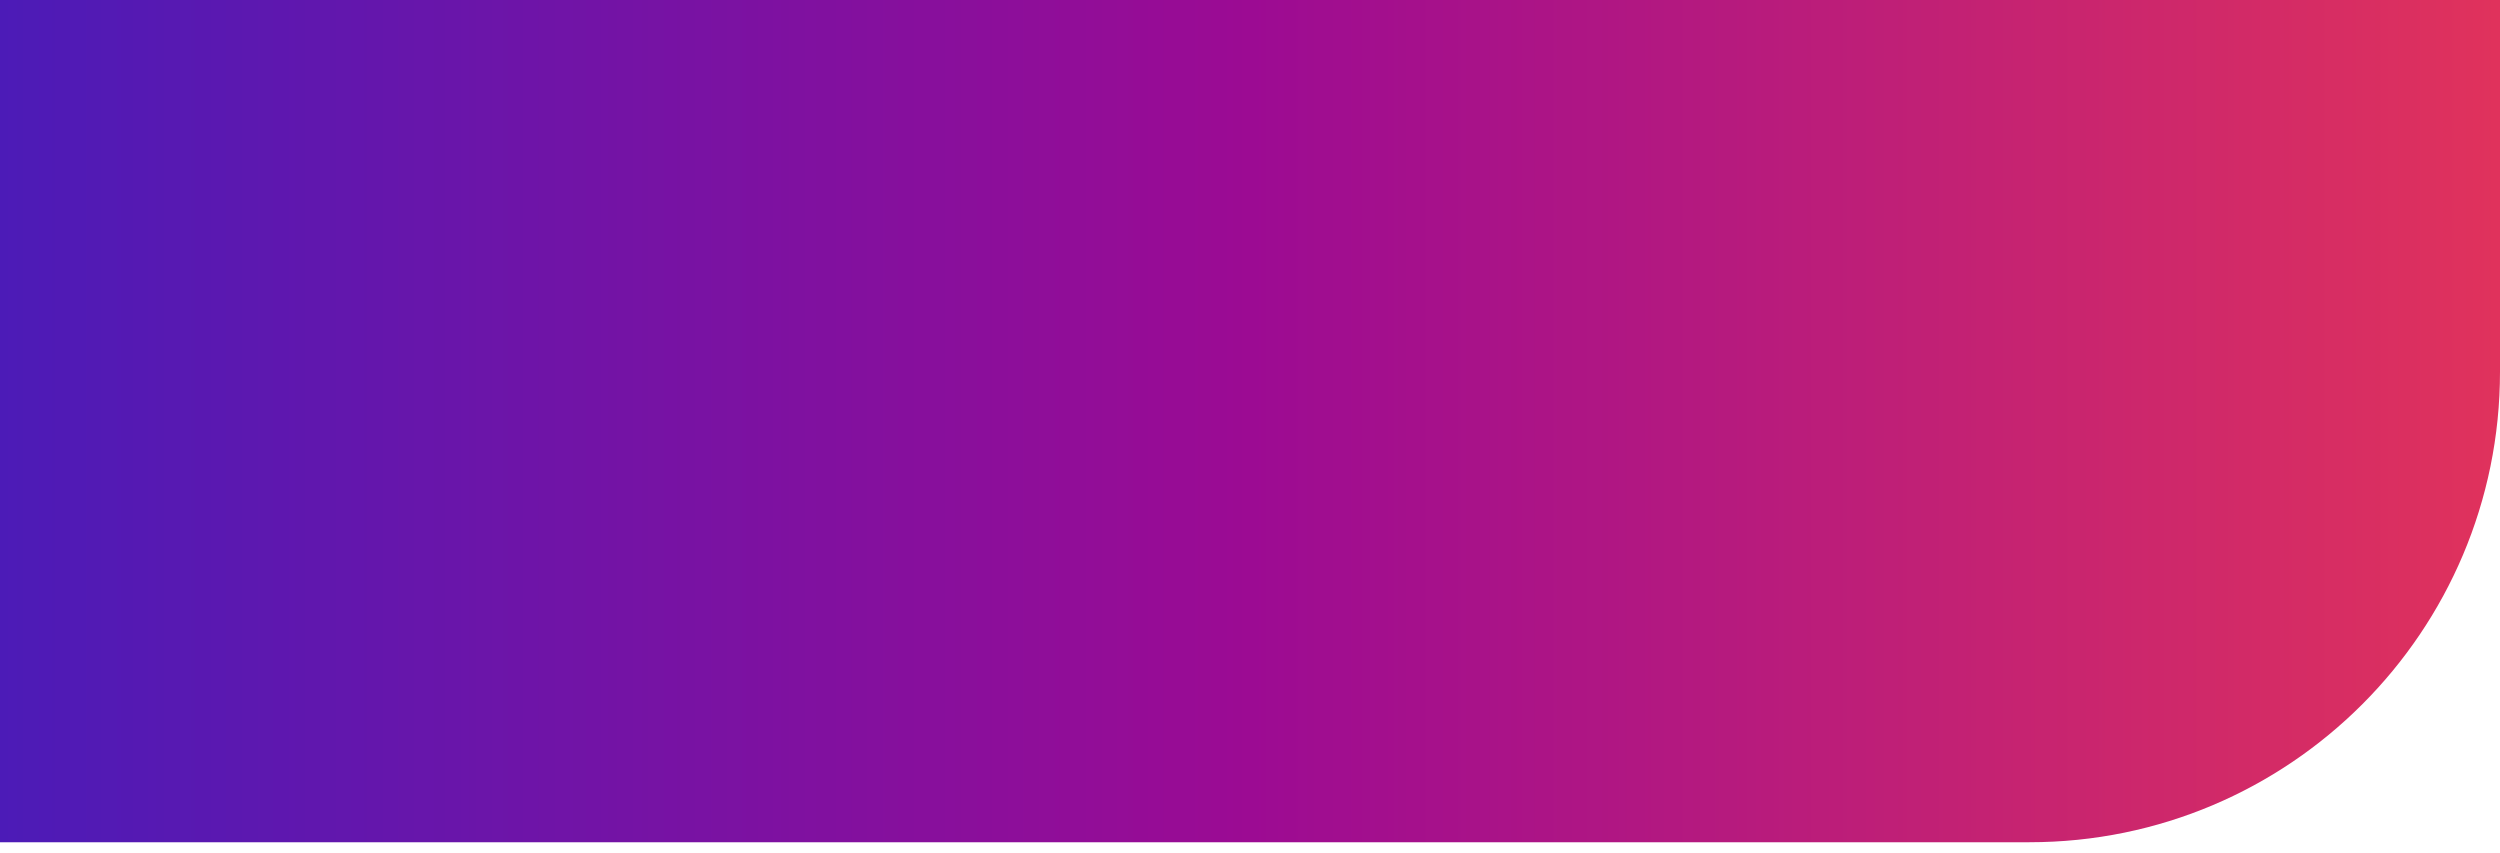
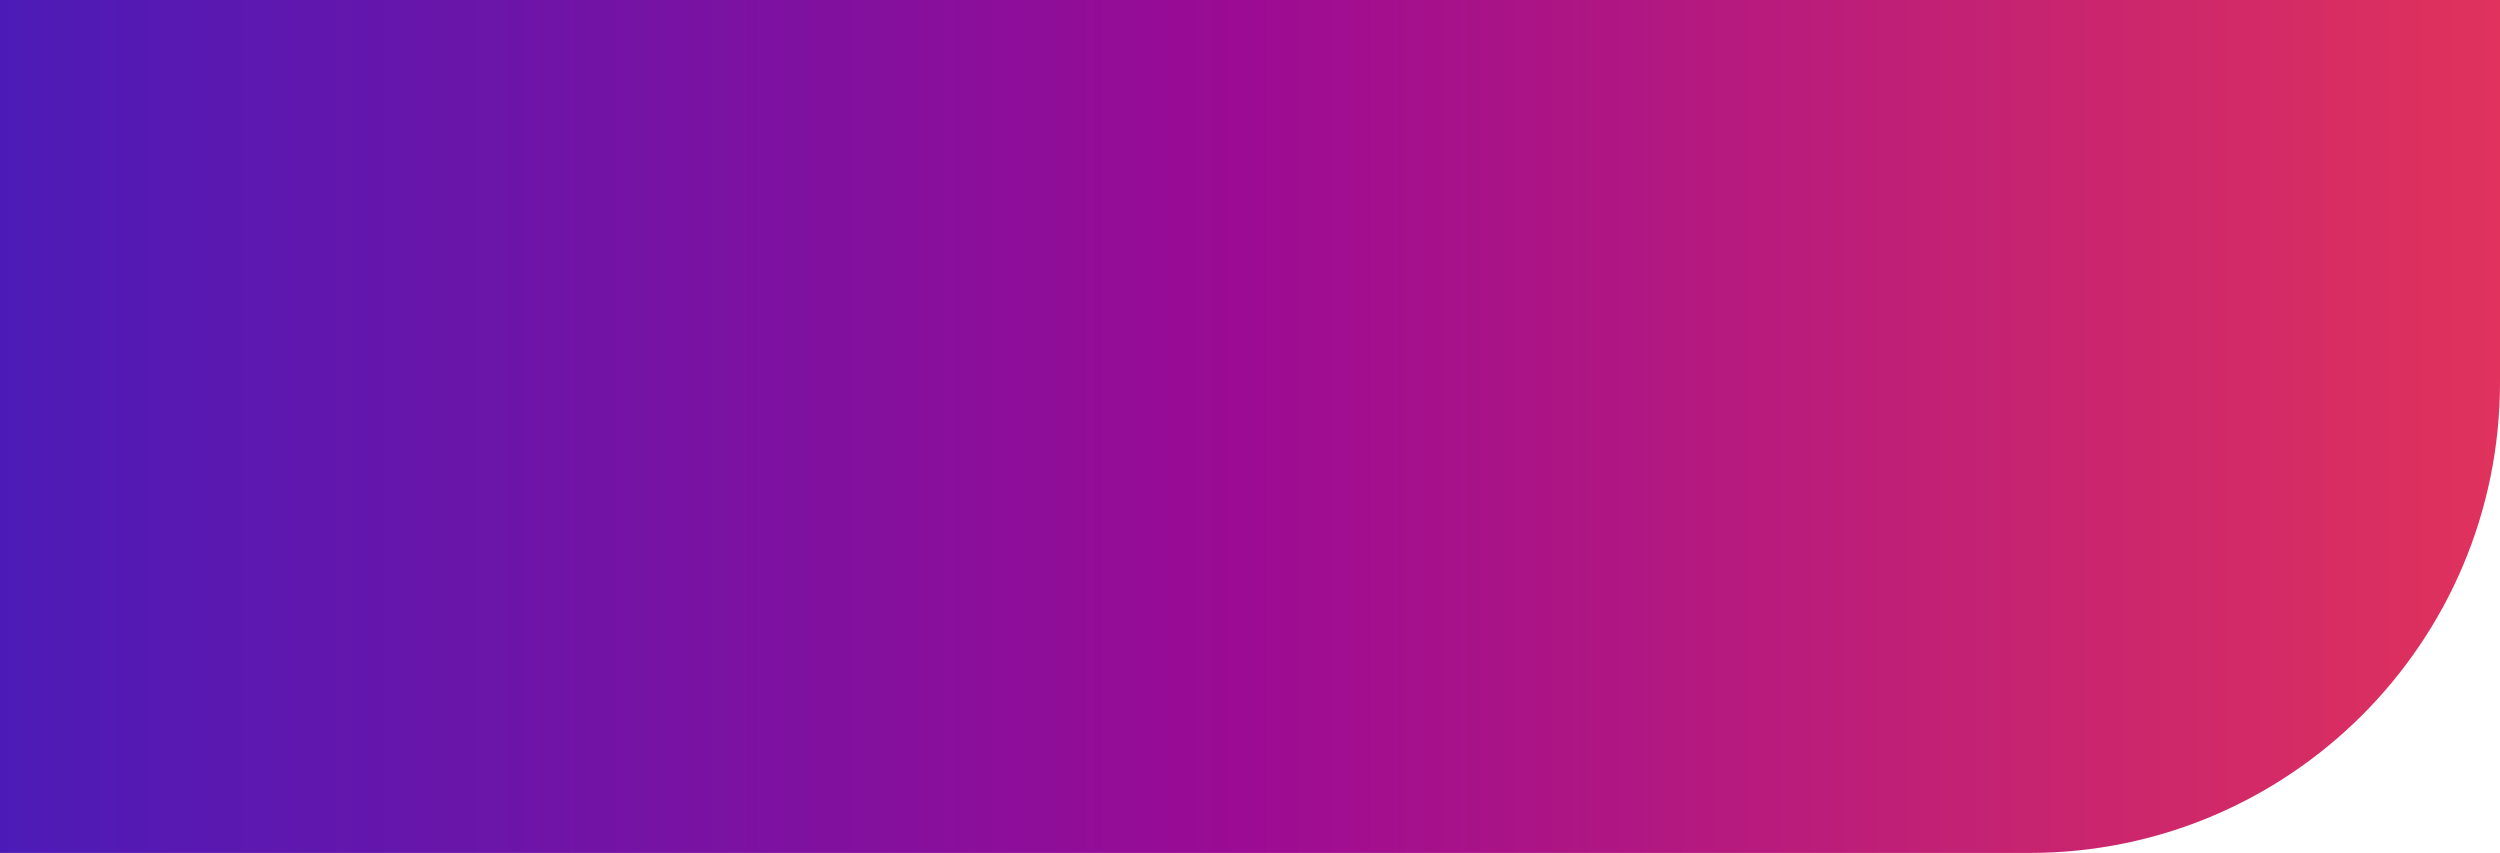
<svg xmlns="http://www.w3.org/2000/svg" width="85" height="29" viewBox="0 0 85 29" fill="none">
-   <path d="M0 0h85v12.636c0 8.836-7.163 16-16 16H0V0z" fill="url(#paint0_linear_209_293)" />
+   <path d="M0 0h85v13c0 8.837-7.163 16-16 16H0V0z" fill="url(#paint0_linear_209_293)" />
  <defs>
-     <linearGradient id="paint0_linear_209_293" x1="85" y1="14.318" x2="0" y2="14.318" gradientUnits="userSpaceOnUse">
+     <linearGradient id="paint0_linear_209_293" x1="85" y1="14.5" x2="0" y2="14.5" gradientUnits="userSpaceOnUse">
      <stop stop-color="#E0325C" />
      <stop offset=".5" stop-color="#9C0B93" />
      <stop offset="1" stop-color="#4C1BB7" />
    </linearGradient>
  </defs>
</svg>
